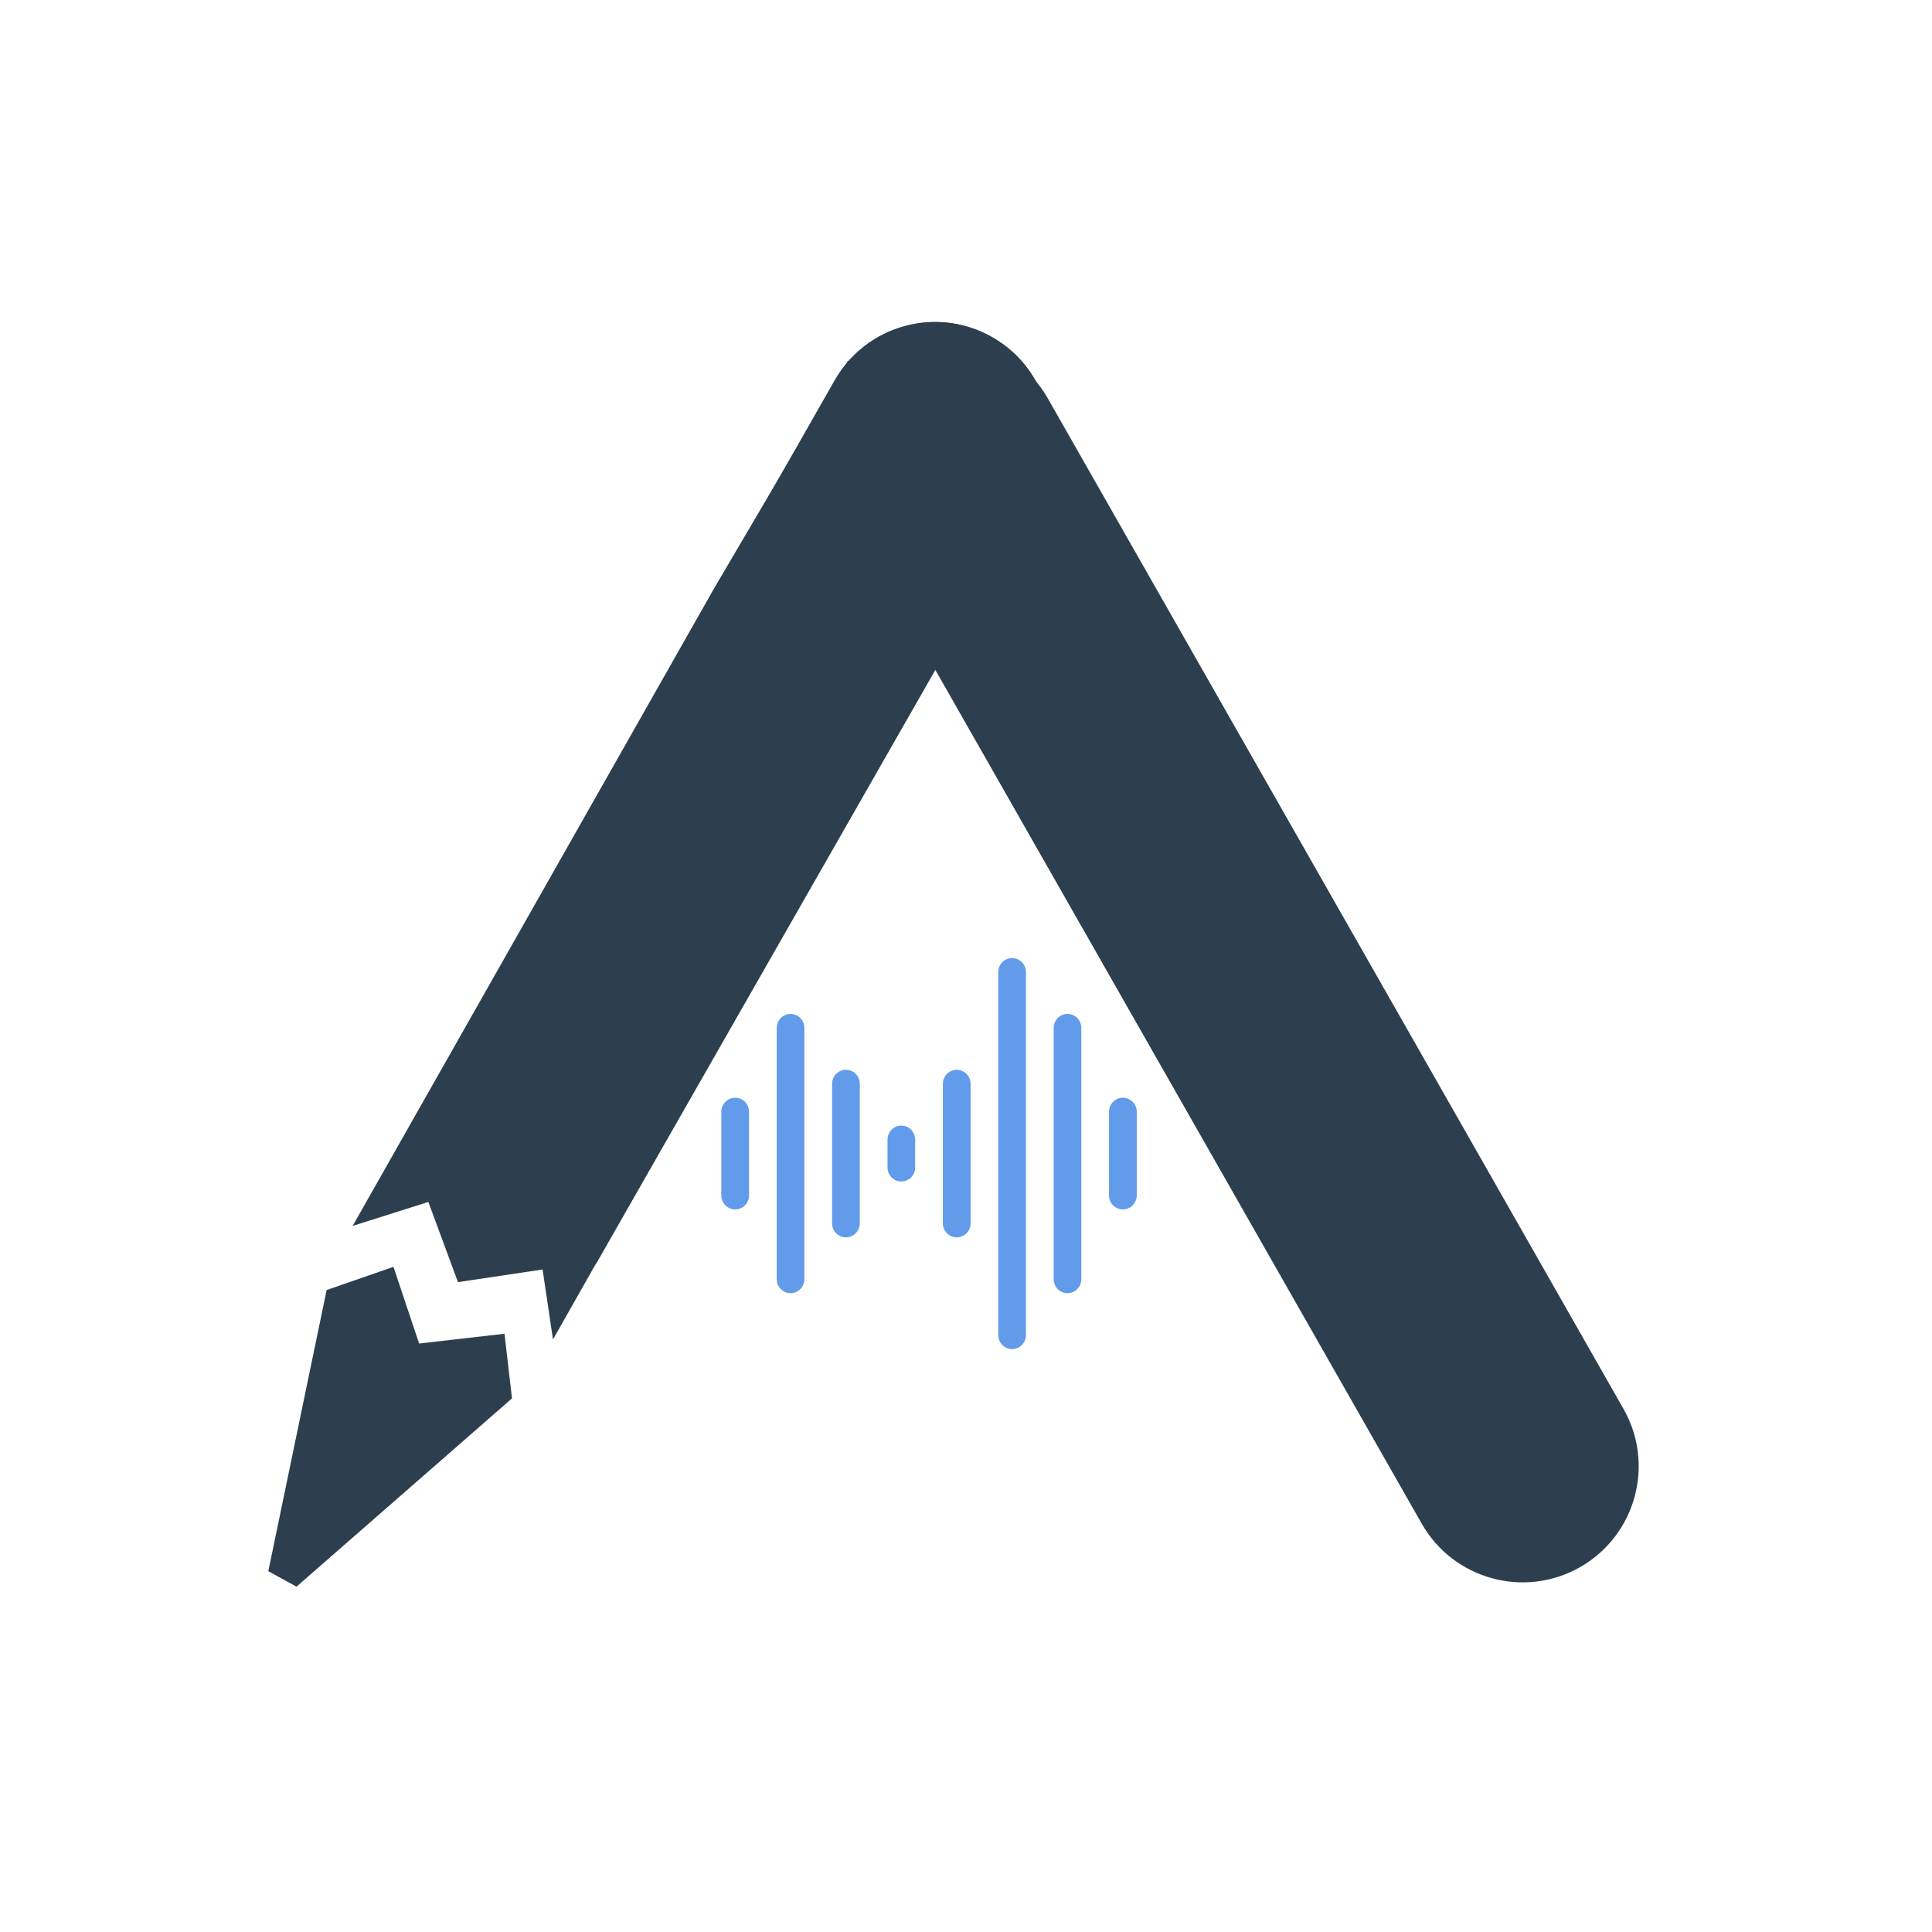
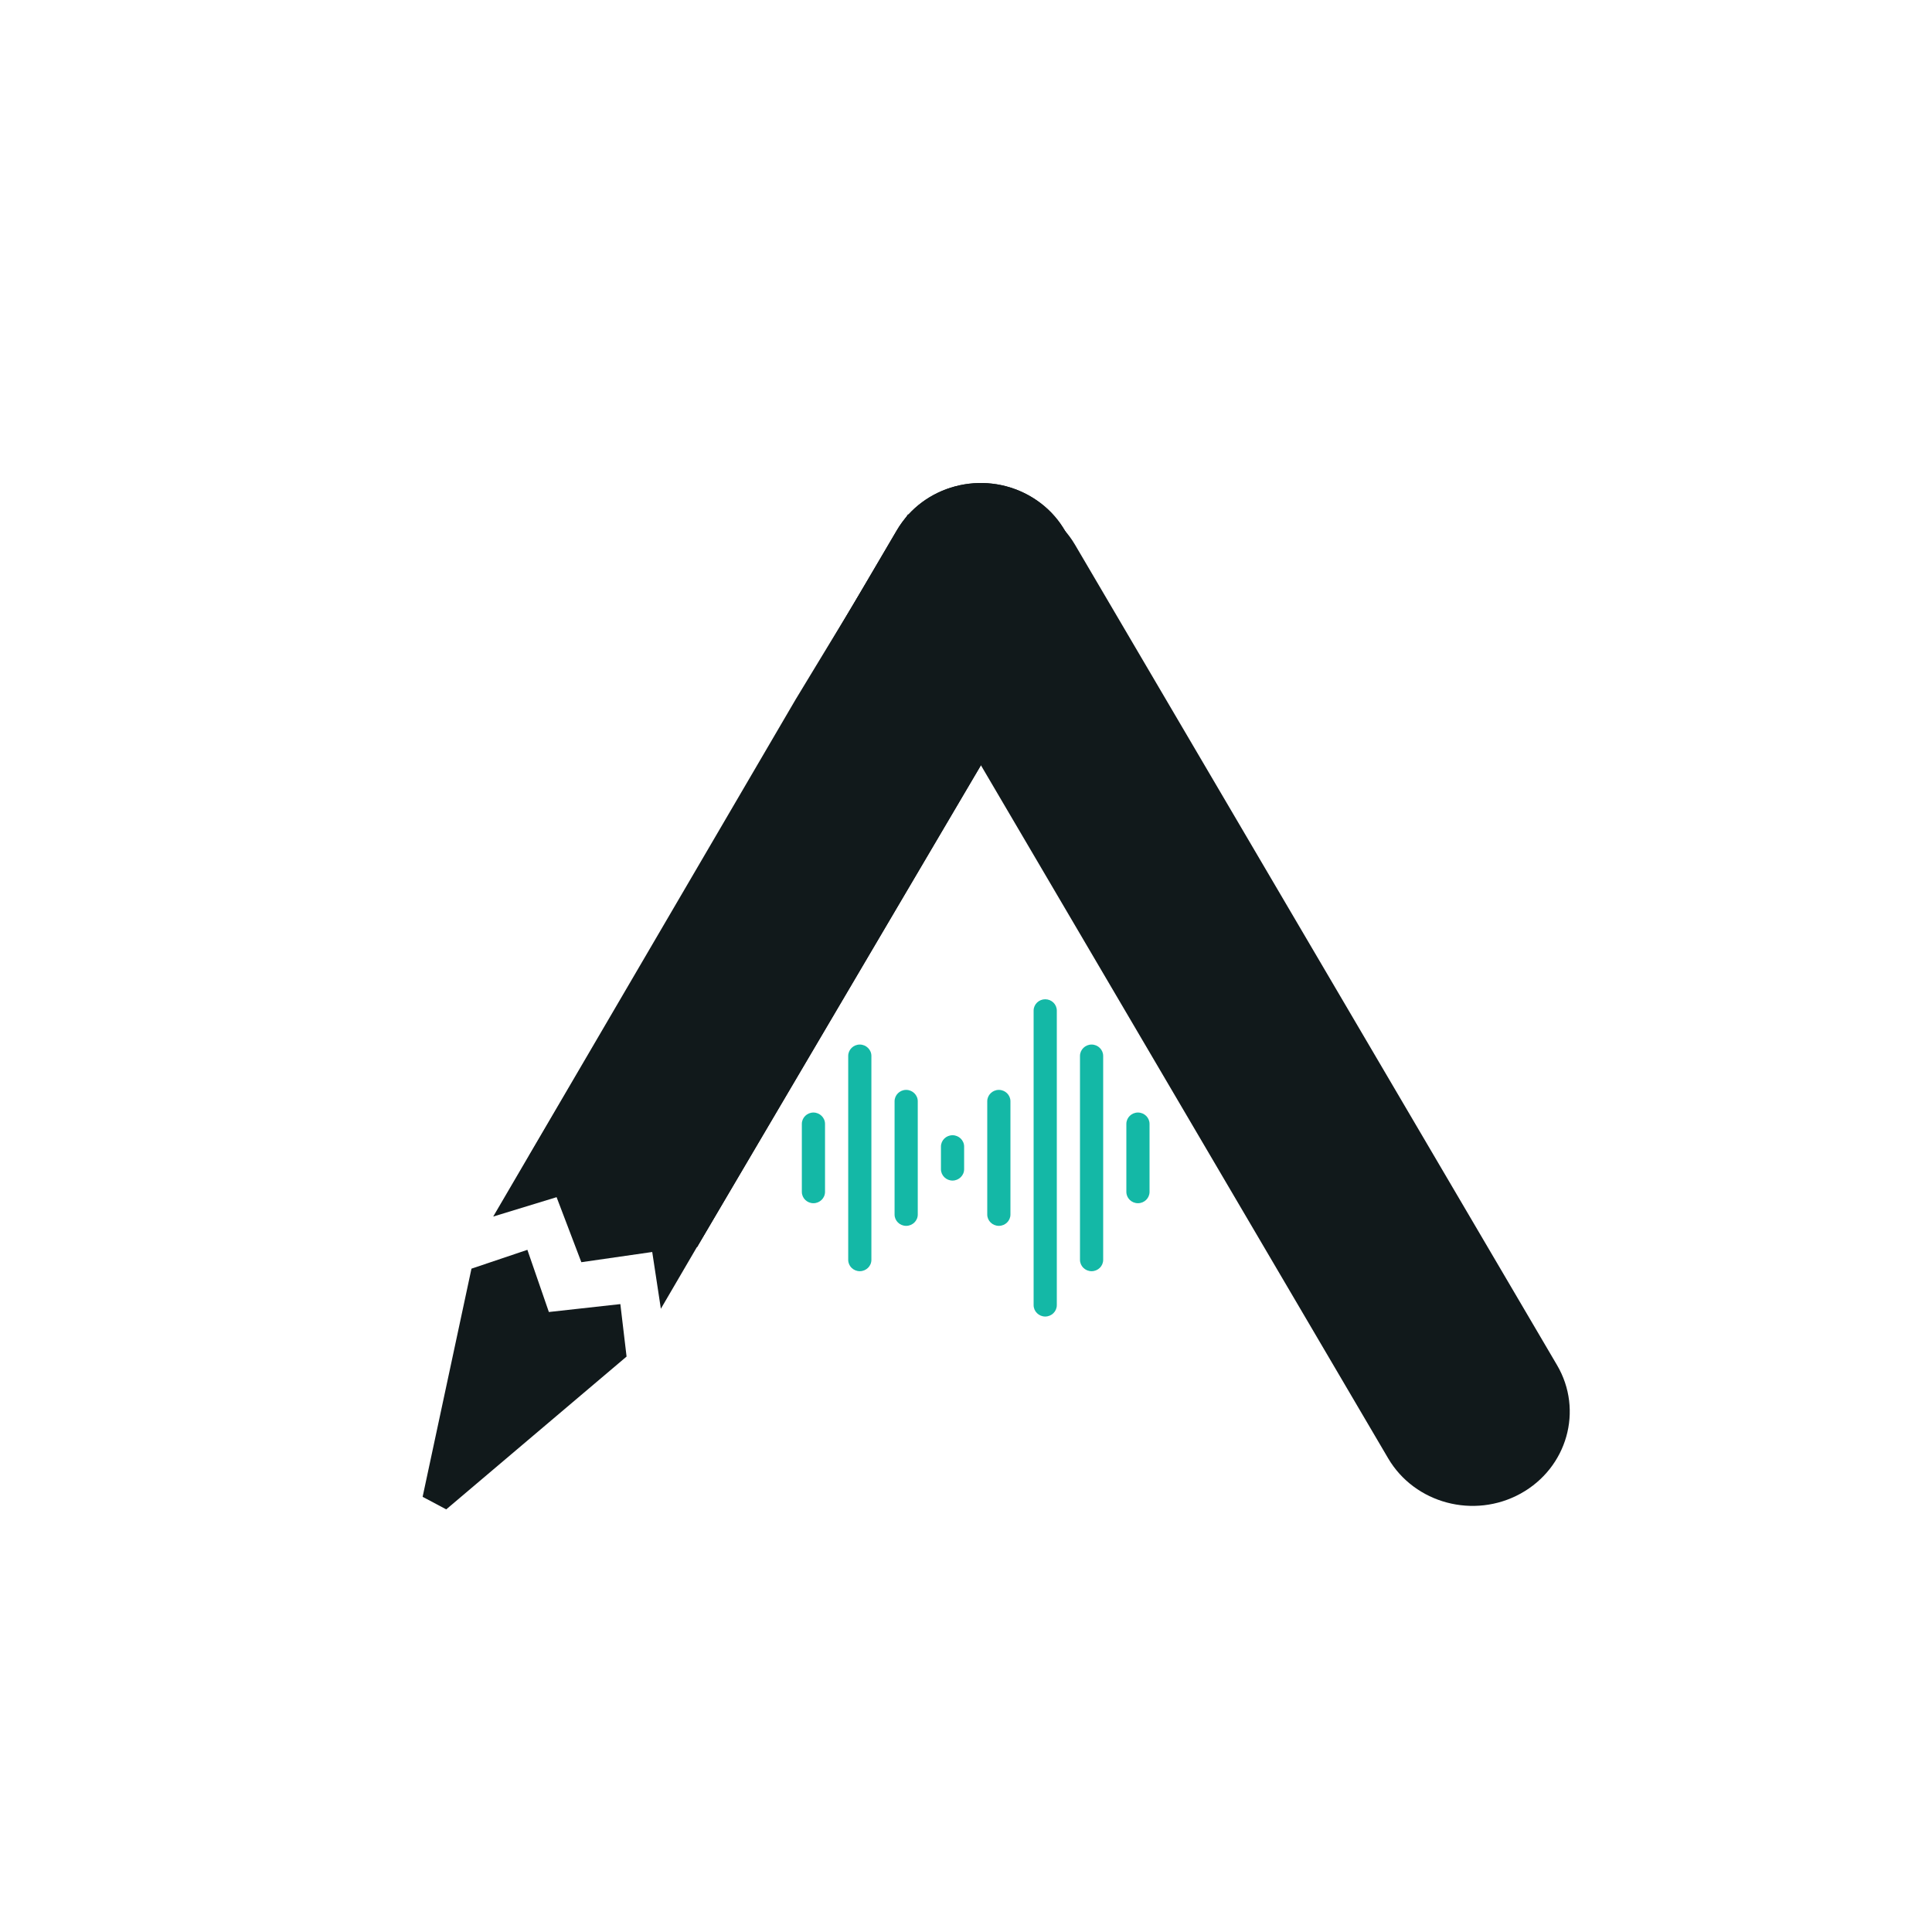
<svg xmlns="http://www.w3.org/2000/svg" width="32" height="32" viewBox="0 0 32 32" fill="none">
  <rect width="32" height="32" fill="white" />
-   <path d="M14.043 5.978L11.823 9.753C11.823 9.753 12.62 10.025 13.584 10.555C14.542 11.125 15.126 11.654 15.126 11.654L17.225 7.819C17.225 7.819 17.081 7.355 15.786 6.609C14.467 5.869 14.043 5.978 14.043 5.978ZM8.987 21.027L9.159 22.186L15.126 11.654C15.126 11.654 14.406 11.021 13.584 10.555C12.733 10.072 11.823 9.753 11.823 9.753L5.841 20.305L7.095 19.908L7.585 21.236L8.987 21.027ZM4.444 26.024L5.41 21.367L6.517 20.983L6.942 22.253L8.356 22.091L8.48 23.162L4.911 26.28L4.444 26.024Z" fill="#2D3F4E" />
-   <path d="M13.827 6.299C14.35 5.382 15.517 5.062 16.434 5.585C17.352 6.108 17.672 7.276 17.148 8.193L9.873 20.928L6.553 19.065L13.827 6.299Z" fill="#2D3F4E" />
-   <path d="M14.012 8.498C13.487 7.575 13.808 6.401 14.731 5.876C15.653 5.35 16.827 5.672 17.353 6.595L26.89 23.335C27.415 24.257 27.093 25.431 26.171 25.957C25.248 26.482 24.075 26.16 23.549 25.238L14.012 8.498Z" fill="#2D3F4E" />
-   <path d="M12.177 18.182C12.051 18.182 11.947 18.286 11.947 18.413V19.801C11.947 19.928 12.051 20.032 12.177 20.032C12.303 20.032 12.406 19.928 12.406 19.801V18.413C12.406 18.286 12.303 18.182 12.177 18.182ZM18.598 18.182C18.472 18.182 18.369 18.286 18.369 18.413V19.801C18.369 19.928 18.472 20.032 18.598 20.032C18.724 20.032 18.828 19.928 18.828 19.801V18.413C18.828 18.286 18.724 18.182 18.598 18.182ZM13.094 16.794C12.968 16.794 12.865 16.898 12.865 17.025V21.188C12.865 21.315 12.968 21.419 13.094 21.419C13.22 21.419 13.323 21.315 13.323 21.188V17.025C13.323 16.898 13.22 16.794 13.094 16.794ZM14.011 17.719C13.885 17.719 13.782 17.823 13.782 17.951V20.263C13.782 20.39 13.885 20.494 14.011 20.494C14.138 20.494 14.241 20.39 14.241 20.263V17.951C14.241 17.823 14.138 17.719 14.011 17.719ZM14.929 18.644C14.803 18.644 14.7 18.748 14.7 18.875V19.338C14.7 19.465 14.803 19.569 14.929 19.569C15.055 19.569 15.158 19.465 15.158 19.338V18.875C15.158 18.748 15.055 18.644 14.929 18.644ZM15.846 17.719C15.72 17.719 15.617 17.823 15.617 17.951V20.263C15.617 20.39 15.72 20.494 15.846 20.494C15.972 20.494 16.076 20.39 16.076 20.263V17.951C16.076 17.823 15.972 17.719 15.846 17.719ZM16.764 15.869C16.637 15.869 16.534 15.973 16.534 16.1V22.113C16.534 22.24 16.637 22.345 16.764 22.345C16.89 22.345 16.993 22.24 16.993 22.113V16.1C16.993 15.973 16.89 15.869 16.764 15.869ZM17.681 16.794C17.555 16.794 17.452 16.898 17.452 17.025V21.188C17.452 21.315 17.555 21.419 17.681 21.419C17.807 21.419 17.91 21.315 17.91 21.188V17.025C17.91 16.898 17.807 16.794 17.681 16.794Z" fill="#629BEA" />
-   <path d="M13.827 6.299C14.35 5.382 15.517 5.062 16.434 5.585C17.352 6.108 17.672 7.276 17.148 8.193L9.873 20.928L6.553 19.065L13.827 6.299Z" fill="#2D3F4E" />
+   <path d="M15.035 8.523L13.177 11.587C13.177 11.587 13.844 11.808 14.651 12.238C15.453 12.7 15.942 13.13 15.942 13.13L17.699 10.017C17.699 10.017 17.578 9.64 16.494 9.035C15.39 8.435 15.035 8.523 15.035 8.523ZM10.803 20.737L10.946 21.677L15.942 13.13C15.942 13.13 15.339 12.616 14.651 12.238C13.938 11.845 13.177 11.587 13.177 11.587L8.169 20.15L9.219 19.829L9.629 20.906L10.803 20.737ZM7 24.792L7.809 21.013L8.735 20.701L9.091 21.731L10.275 21.6L10.378 22.469L7.391 25L7 24.792Z" fill="#11191B" />
+   <path d="M14.854 8.784C15.291 8.039 16.269 7.78 17.037 8.204C17.805 8.628 18.072 9.577 17.634 10.321L11.545 20.656L8.765 19.144L14.854 8.784Z" fill="#11191B" />
+   <path d="M15.009 10.568C14.569 9.819 14.838 8.867 15.611 8.44C16.383 8.014 17.366 8.275 17.806 9.023L25.789 22.61C26.229 23.358 25.959 24.311 25.187 24.738C24.415 25.164 23.432 24.903 22.992 24.154L15.009 10.568Z" fill="#11191B" />
+   <path d="M13.473 18.427C13.367 18.427 13.281 18.512 13.281 18.615V19.741C13.281 19.845 13.367 19.929 13.473 19.929C13.578 19.929 13.665 19.845 13.665 19.741V18.615C13.665 18.512 13.578 18.427 13.473 18.427ZM18.848 18.427C18.742 18.427 18.656 18.512 18.656 18.615V19.741C18.656 19.845 18.742 19.929 18.848 19.929C18.954 19.929 19.04 19.845 19.04 19.741V18.615C19.04 18.512 18.954 18.427 18.848 18.427ZM14.241 17.301C14.135 17.301 14.049 17.386 14.049 17.489V20.867C14.049 20.971 14.135 21.055 14.241 21.055C14.346 21.055 14.433 20.971 14.433 20.867V17.489C14.433 17.386 14.346 17.301 14.241 17.301ZM15.009 18.052C14.903 18.052 14.817 18.137 14.817 18.24V20.117C14.817 20.22 14.903 20.304 15.009 20.304C15.114 20.304 15.201 20.22 15.201 20.117V18.24C15.201 18.137 15.114 18.052 15.009 18.052ZM15.777 18.803C15.671 18.803 15.585 18.887 15.585 18.991V19.366C15.585 19.469 15.671 19.554 15.777 19.554C15.882 19.554 15.969 19.469 15.969 19.366V18.991C15.969 18.887 15.882 18.803 15.777 18.803ZM16.544 18.052C16.439 18.052 16.352 18.137 16.352 18.24V20.117C16.352 20.22 16.439 20.304 16.544 20.304C16.65 20.304 16.736 20.22 16.736 20.117V18.24C16.736 18.137 16.65 18.052 16.544 18.052ZM17.312 16.551C17.207 16.551 17.12 16.635 17.12 16.738V21.618C17.12 21.721 17.207 21.806 17.312 21.806C17.418 21.806 17.504 21.721 17.504 21.618V16.738C17.504 16.635 17.418 16.551 17.312 16.551ZM18.08 17.301C17.975 17.301 17.888 17.386 17.888 17.489V20.867C17.888 20.971 17.975 21.055 18.08 21.055C18.186 21.055 18.272 20.971 18.272 20.867V17.489C18.272 17.386 18.186 17.301 18.08 17.301Z" fill="#14B8A6" />
+   <path d="M14.854 8.784C15.291 8.039 16.269 7.78 17.037 8.204C17.805 8.628 18.072 9.577 17.634 10.321L11.545 20.656L8.765 19.144L14.854 8.784Z" fill="#11191B" />
</svg>
